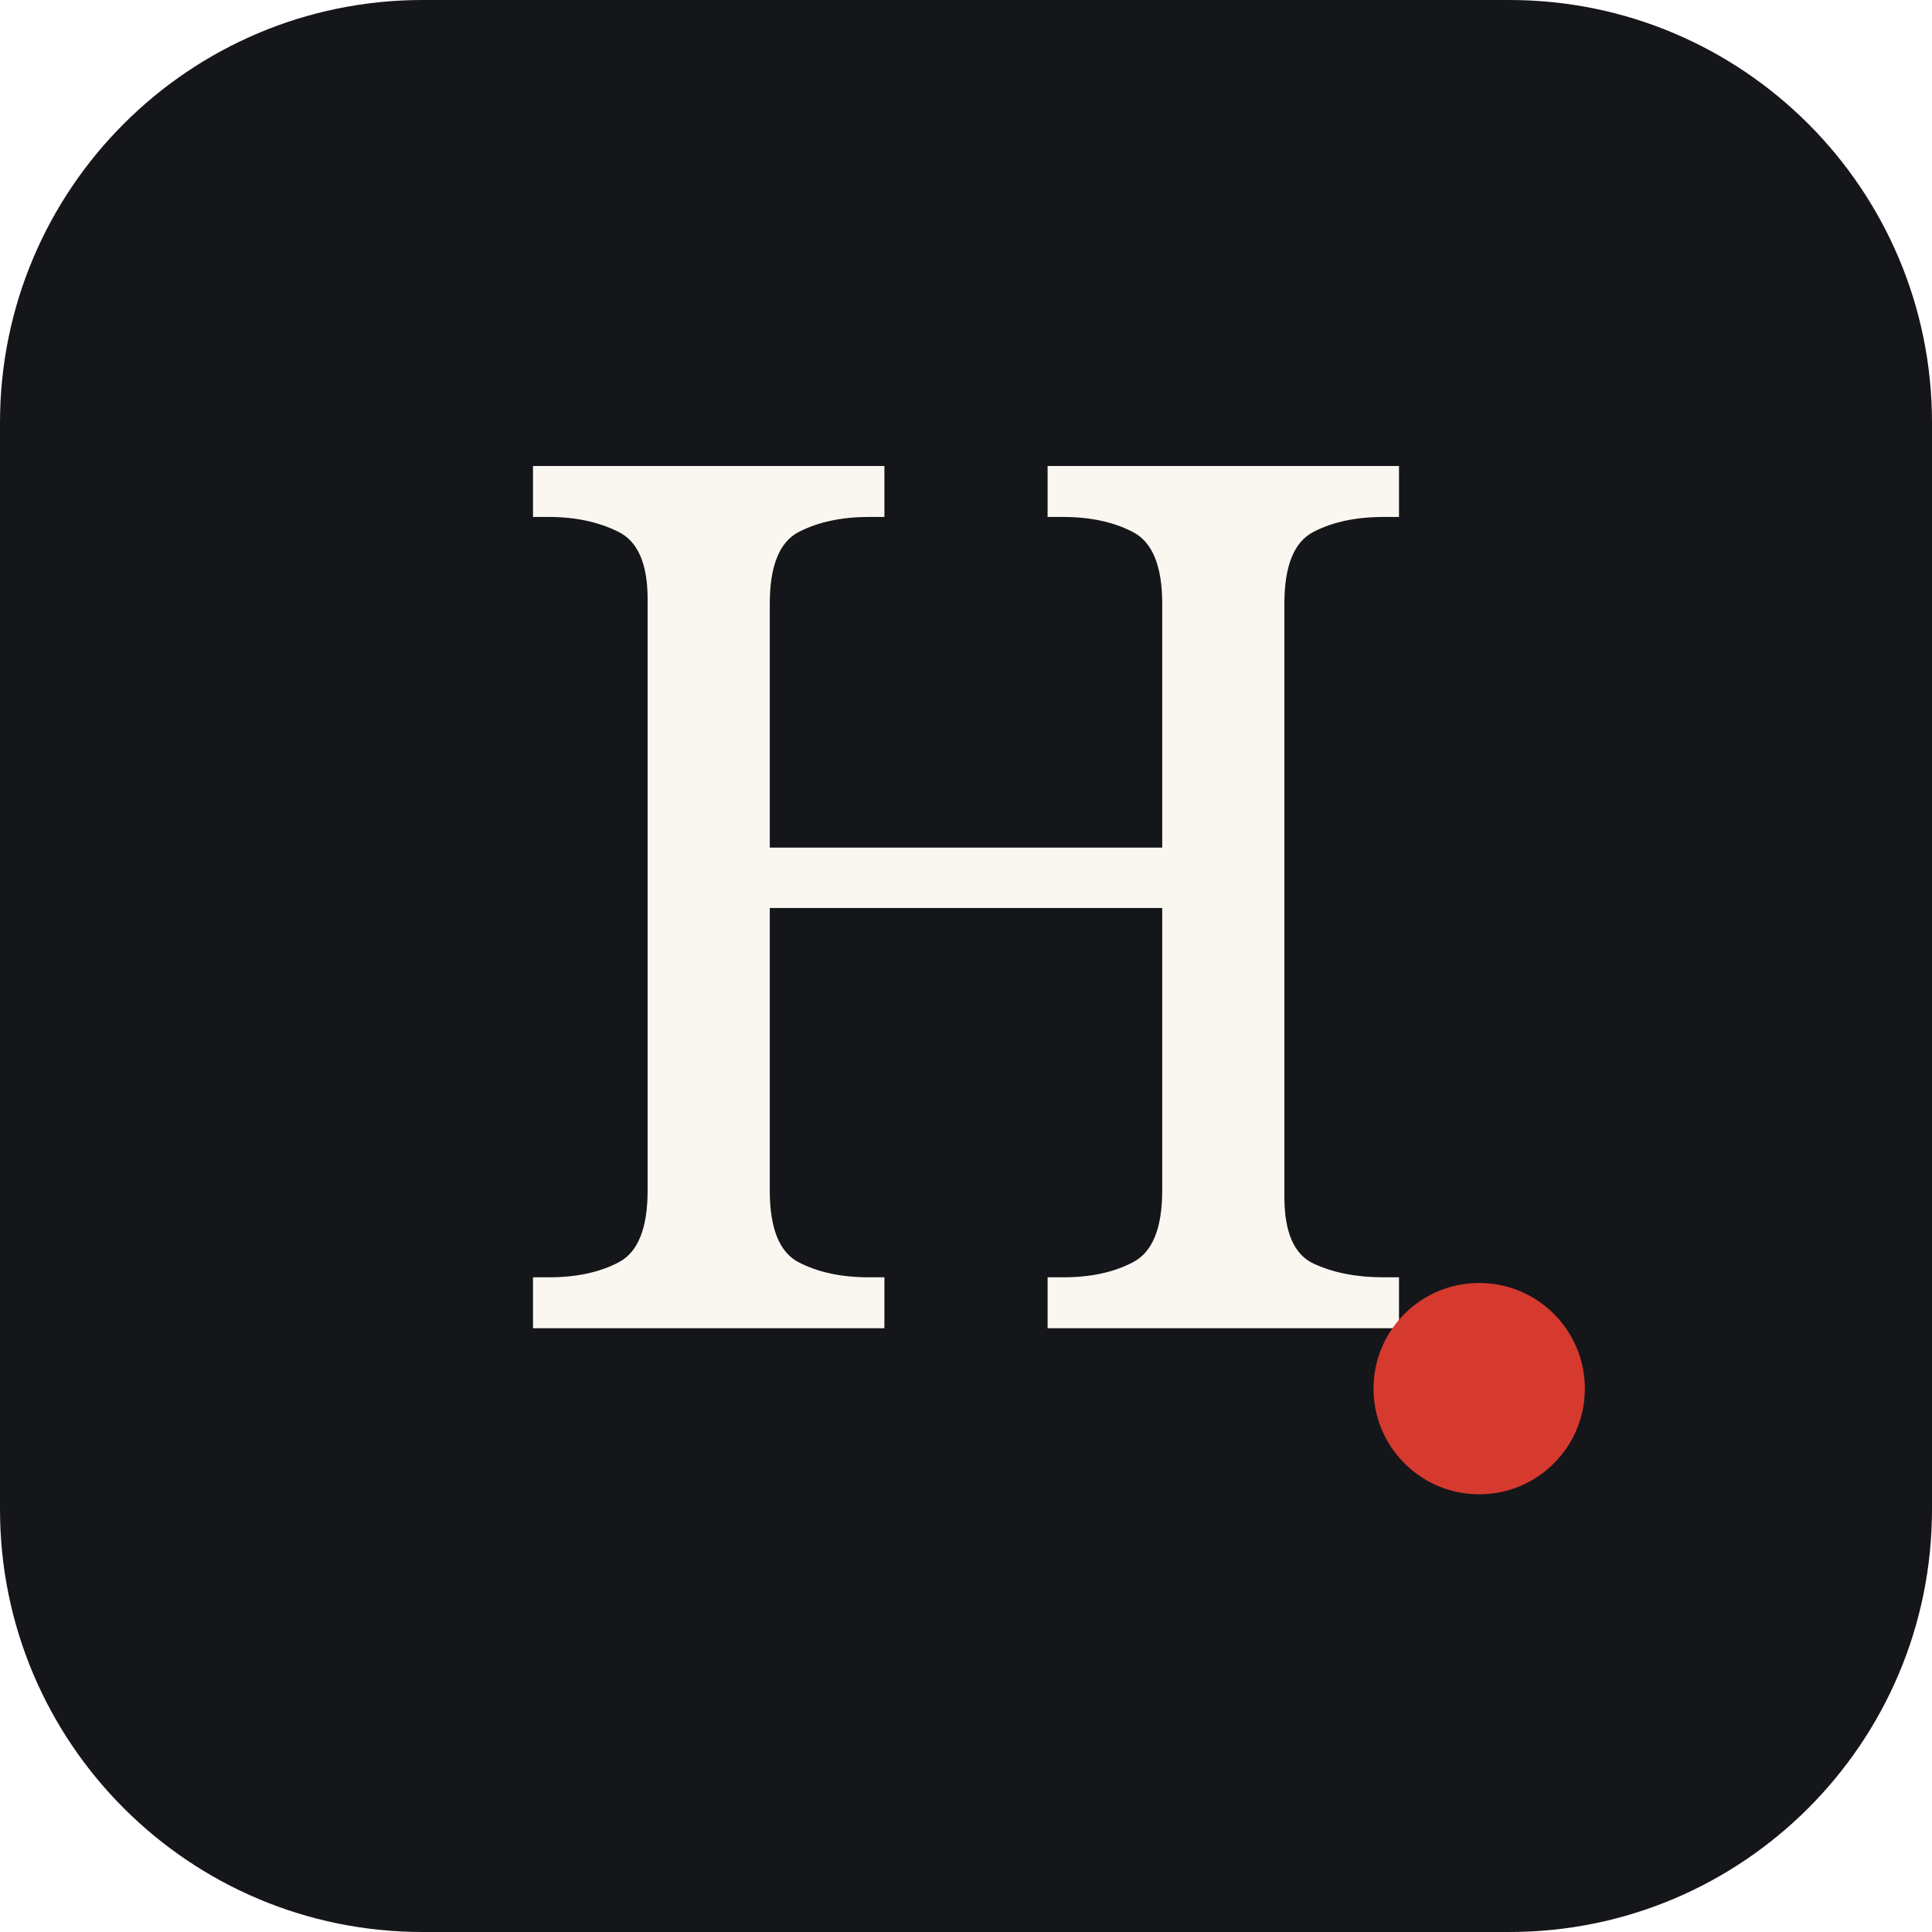
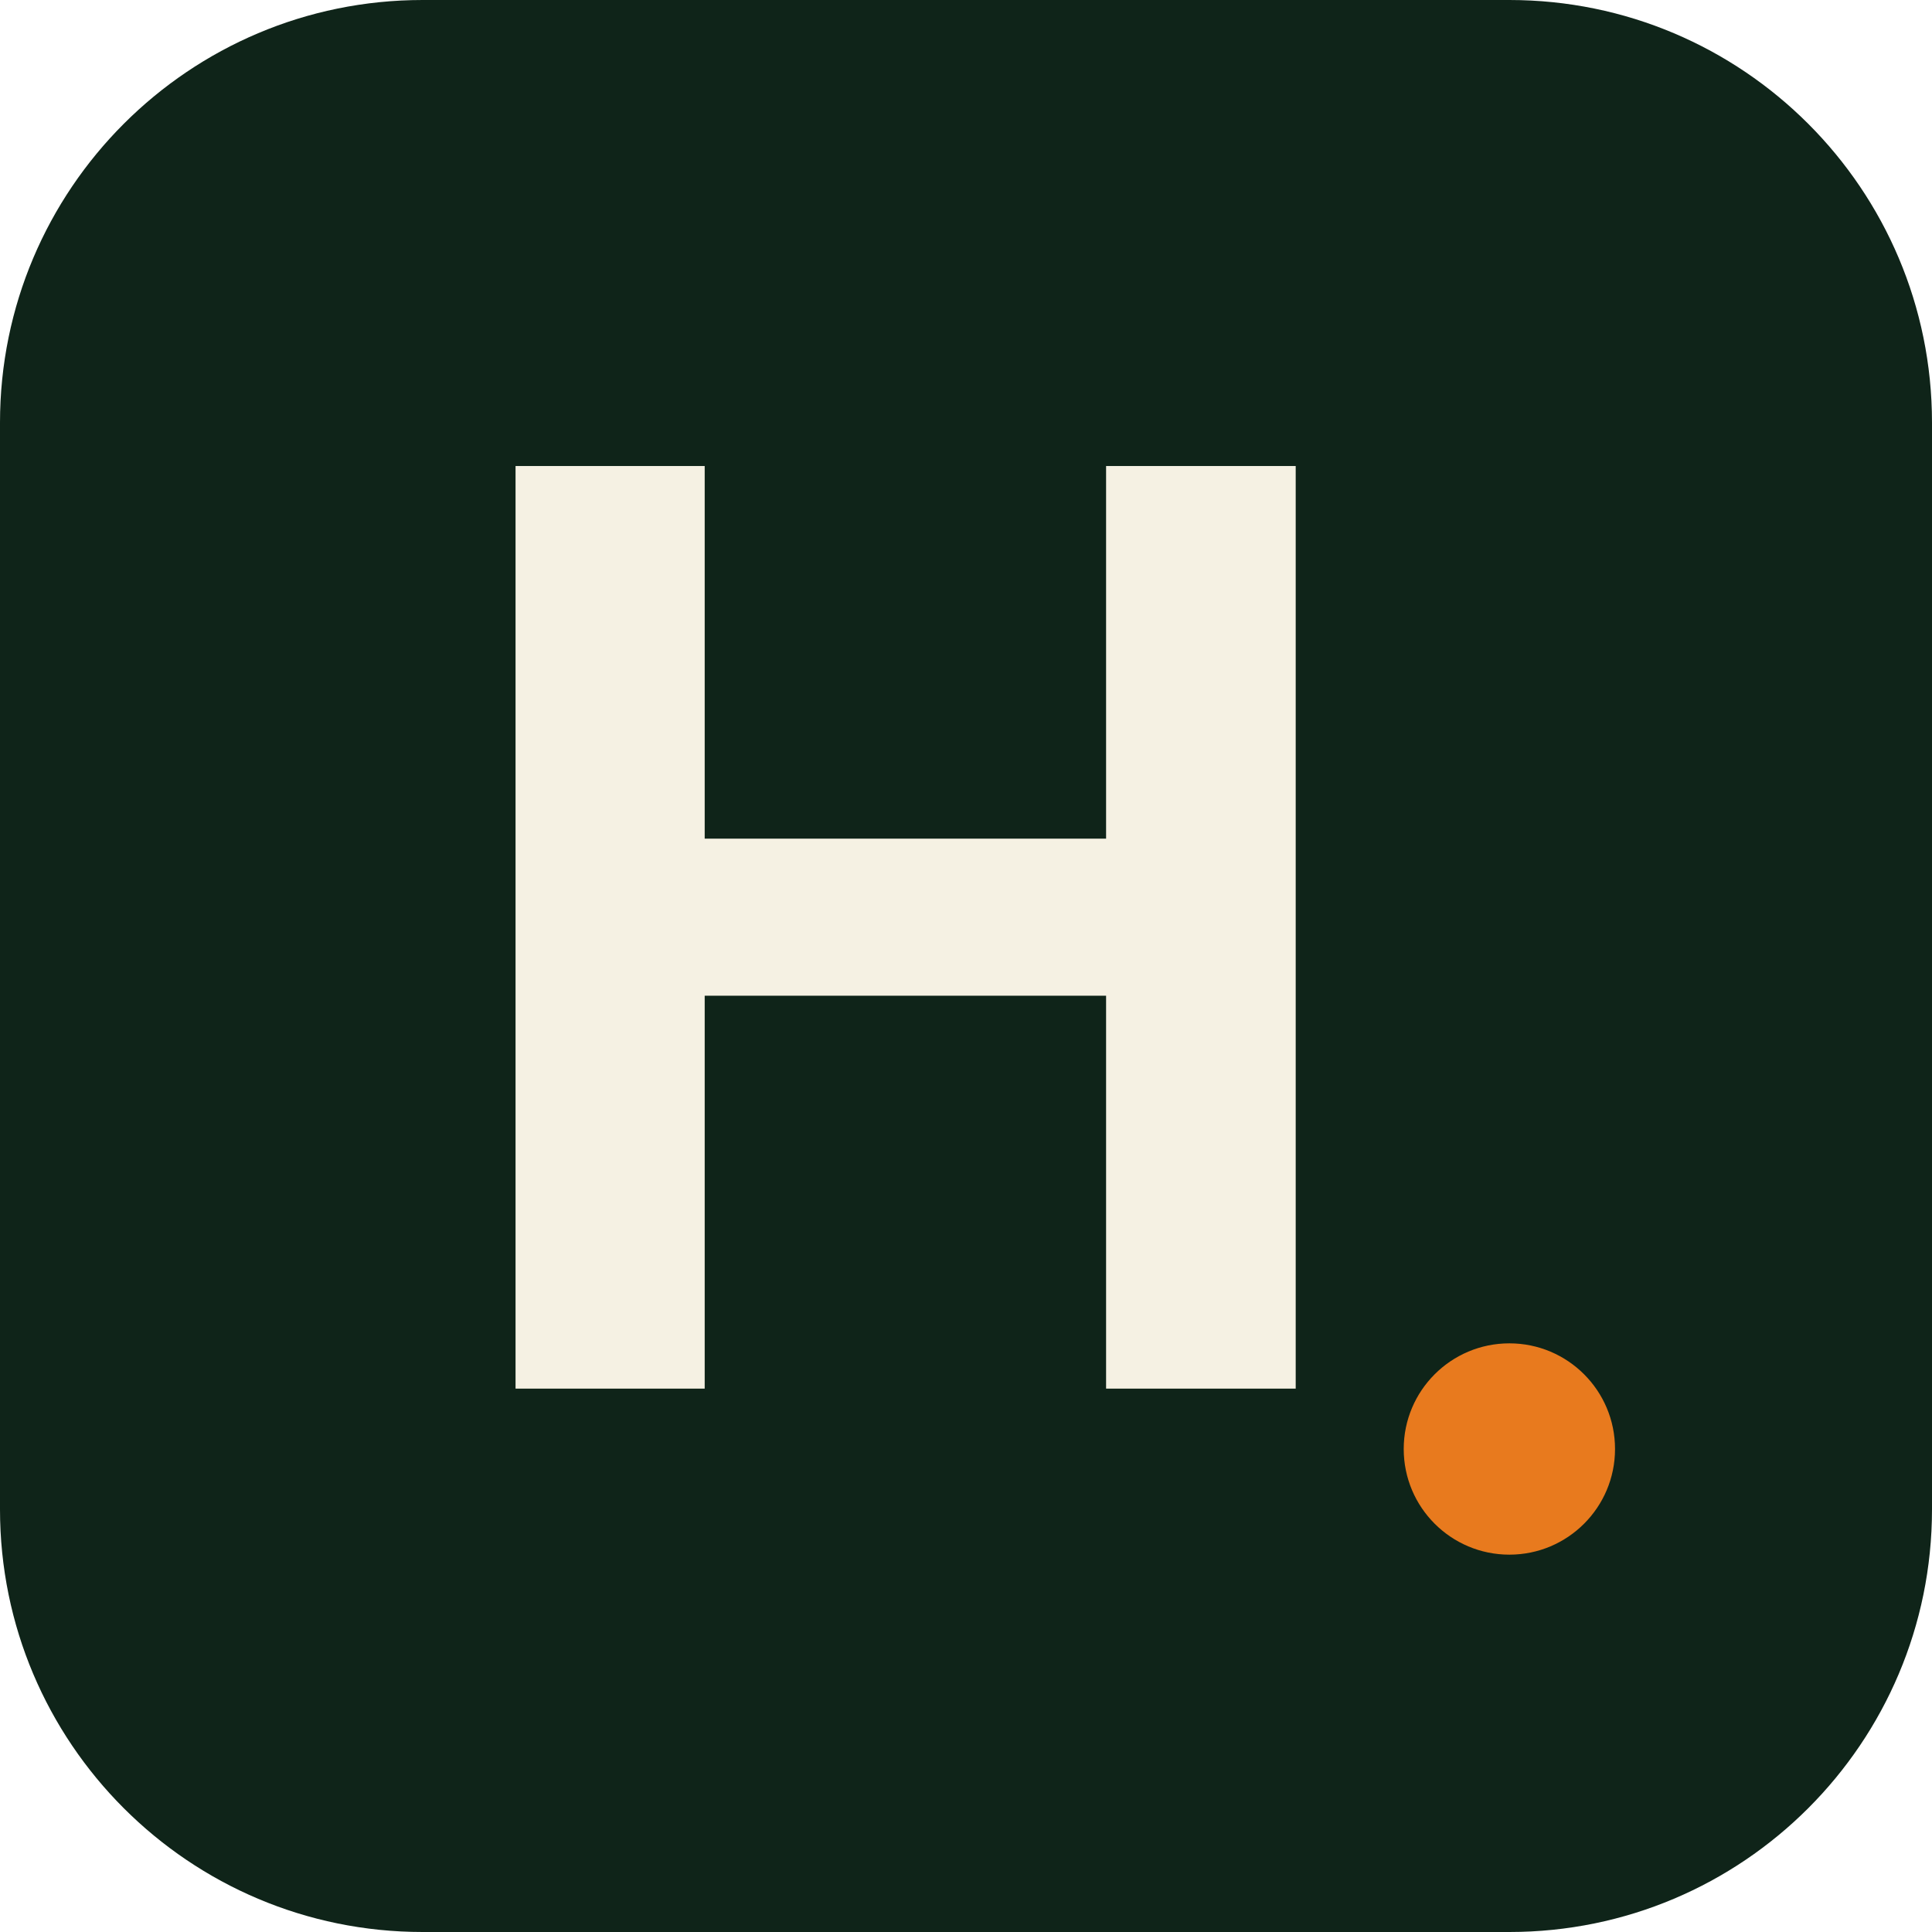
<svg xmlns="http://www.w3.org/2000/svg" viewBox="0 0 64 64">
-   <rect width="64" height="64" rx="14" fill="#15161a" />
-   <text x="32" y="44" text-anchor="middle" font-family="'Instrument Serif', Georgia, serif" font-size="40" fill="#faf7f0">H</text>
-   <circle cx="49" cy="46" r="3.5" fill="#d63a2f" />
+   <rect width="64" height="64" rx="14" fill="#0f2419" />
+   <text x="30" y="46" text-anchor="middle" font-family="'Inter Tight', system-ui, -apple-system, 'Helvetica Neue', sans-serif" font-size="42" font-weight="700" letter-spacing="-2" fill="#f5f1e3">H</text>
+   <circle cx="50" cy="48" r="3.5" fill="#e87a1e" />
</svg>
